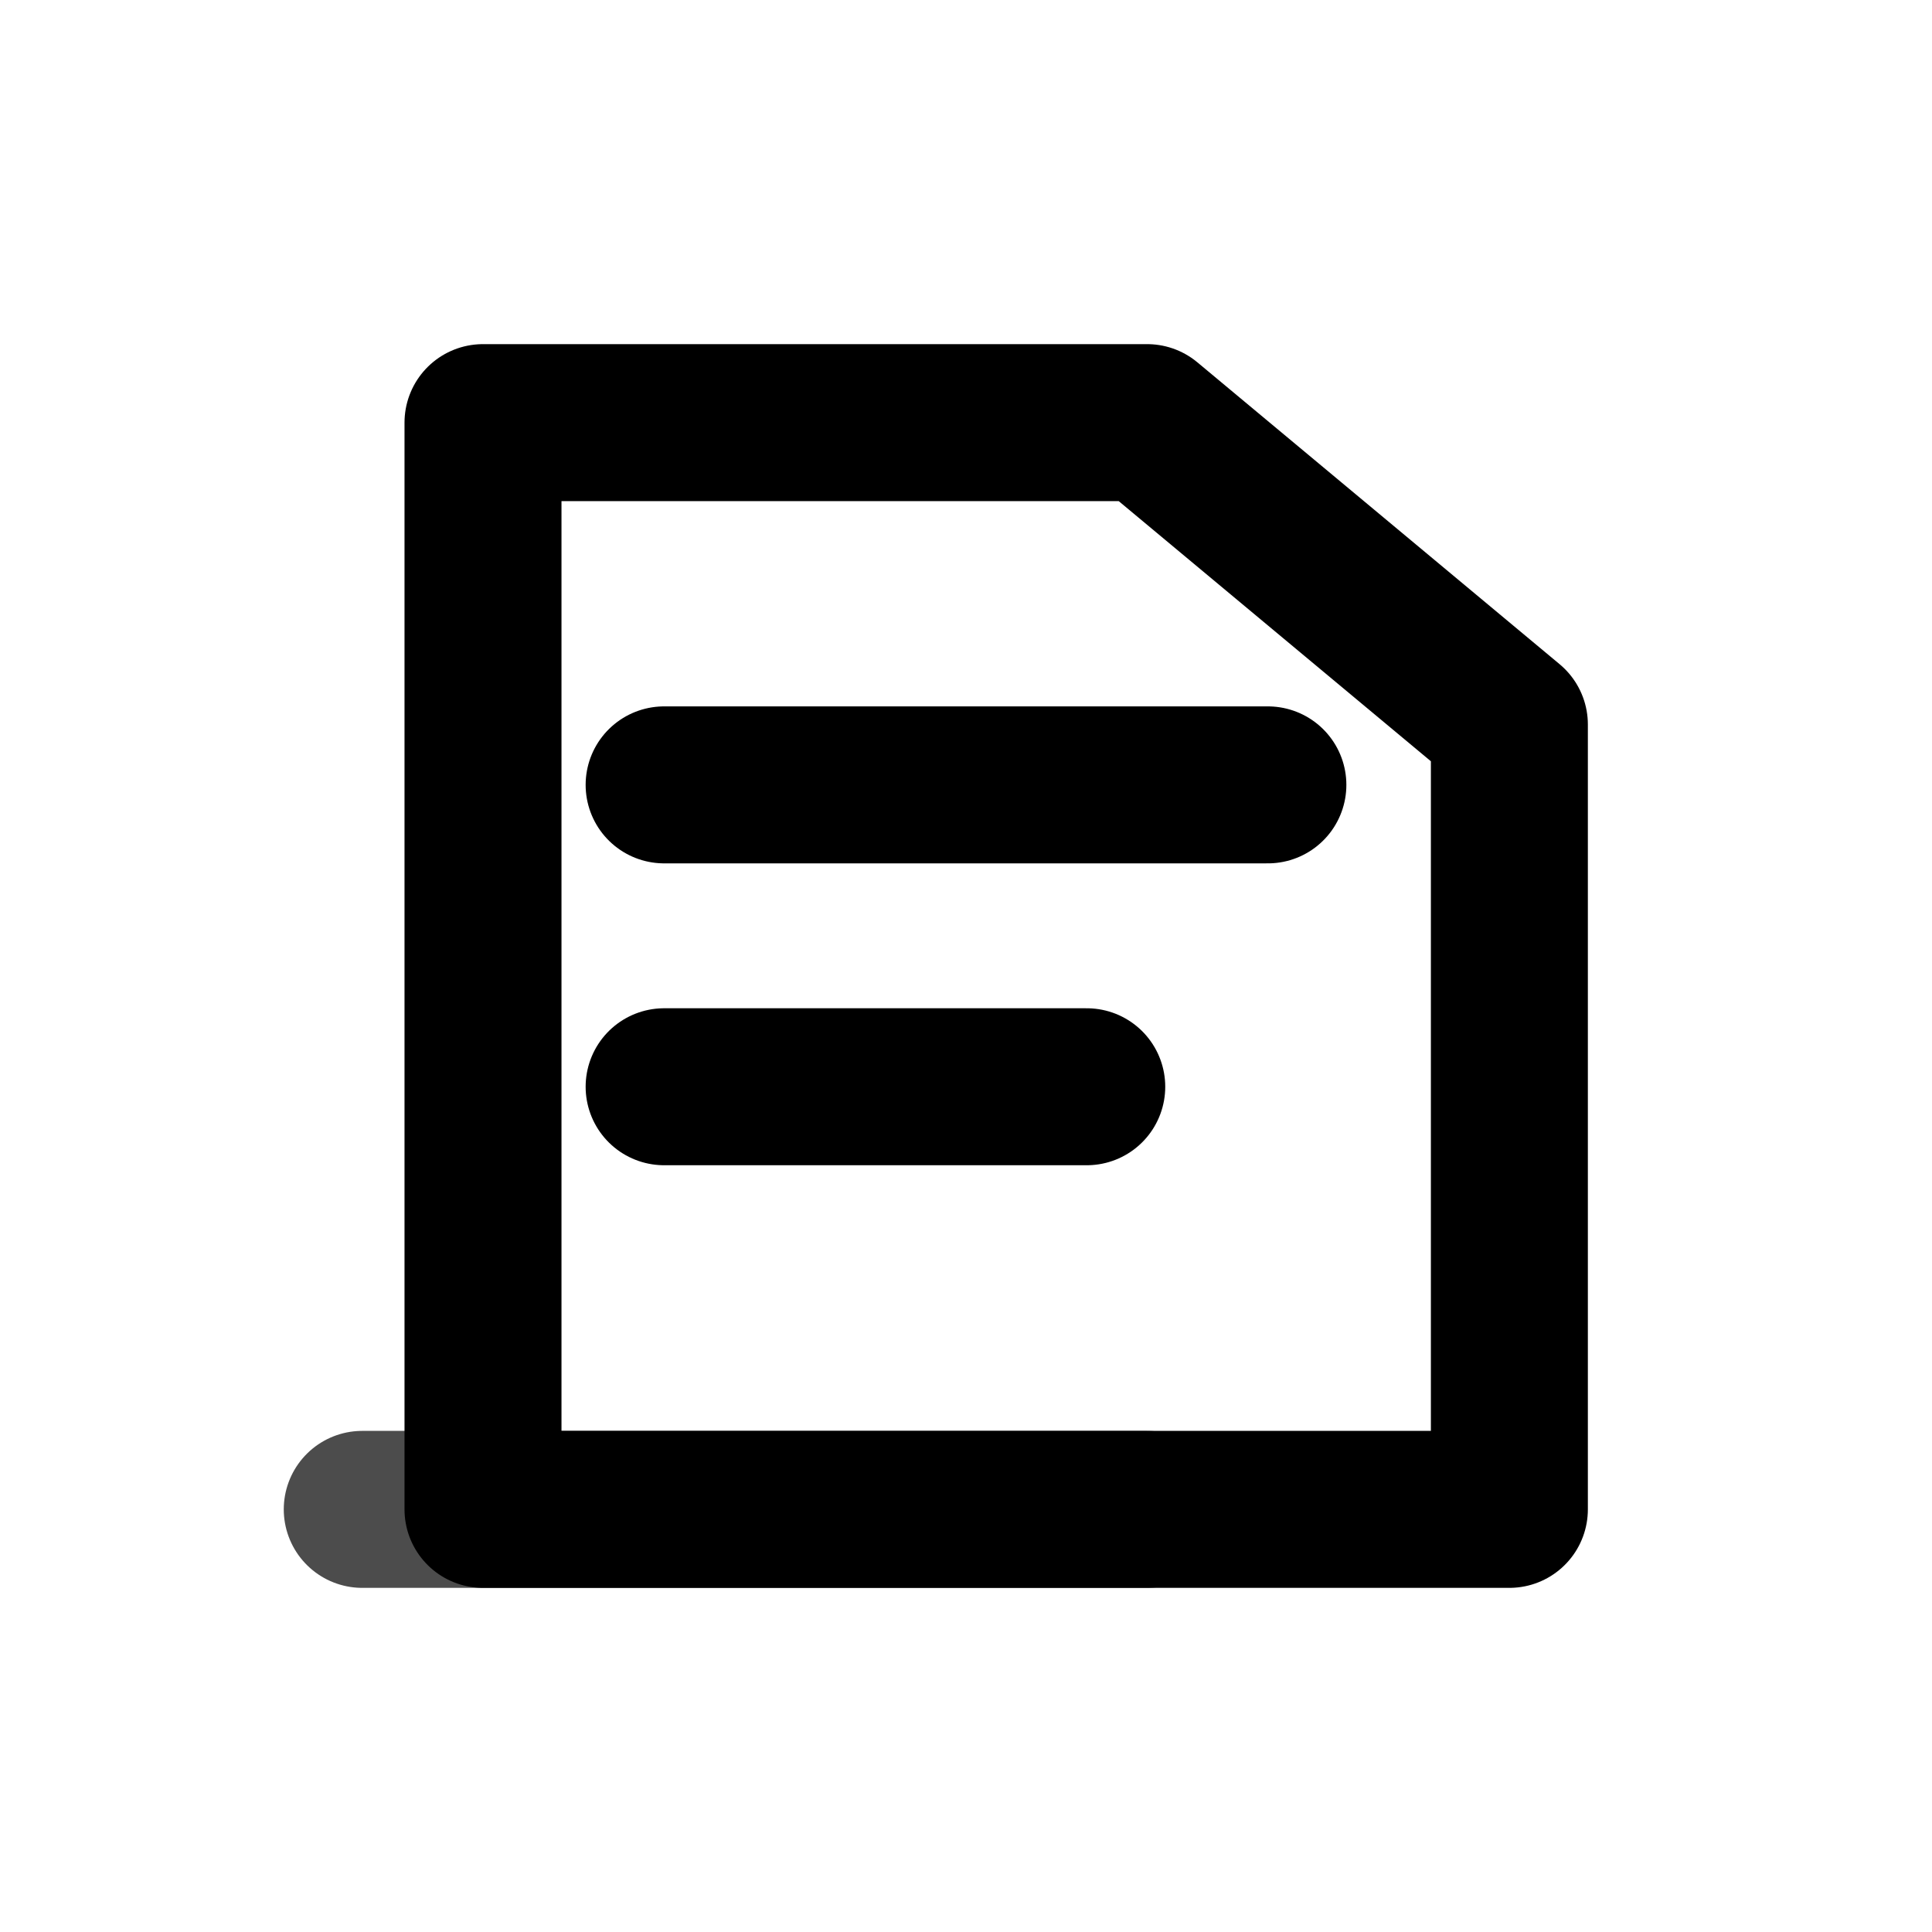
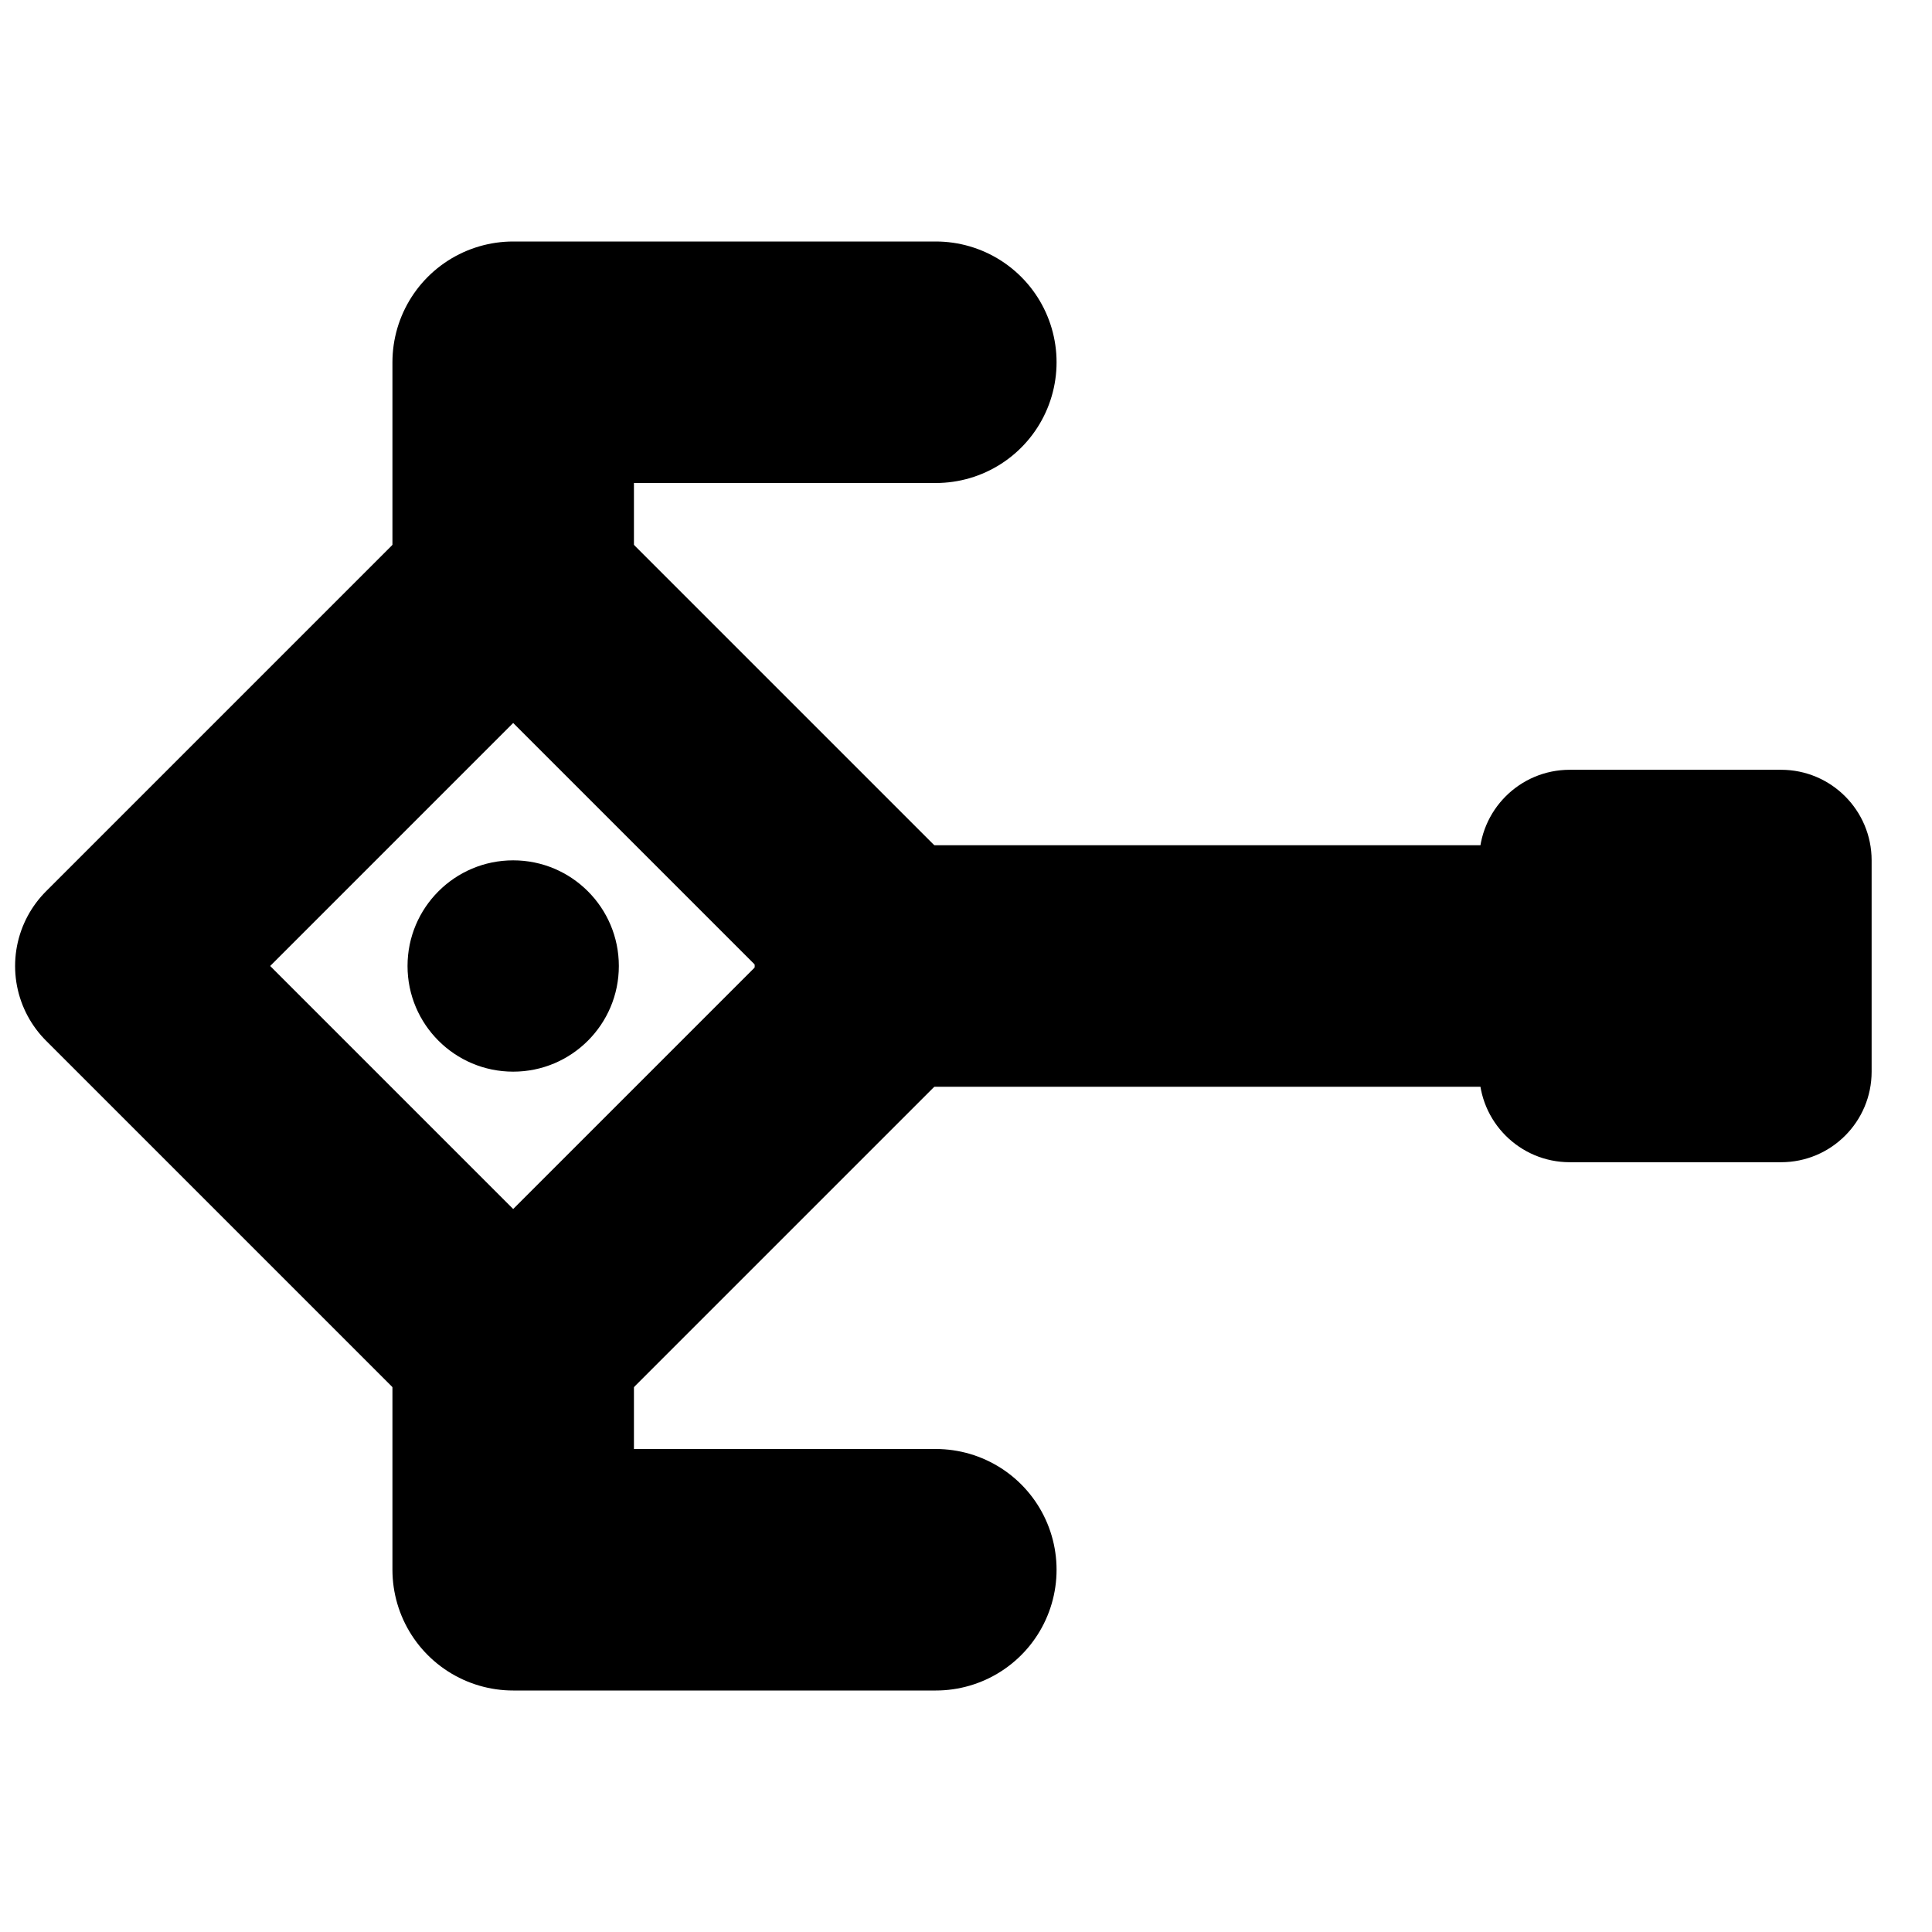
- <svg xmlns="http://www.w3.org/2000/svg" viewBox="0 0 16 16" fill="none">
-   <path d="M4 3.5h5.5L12.5 6v6.5H4z" stroke="currentColor" stroke-width="1.3" stroke-linejoin="round" />
-   <path d="M5.5 6.5h5" stroke="currentColor" stroke-width="1.3" stroke-linecap="round" />
-   <path d="M5.5 9h3.5" stroke="currentColor" stroke-width="1.3" stroke-linecap="round" />
-   <path d="M3 12.5h6.5" stroke="currentColor" stroke-width="1.3" stroke-linecap="round" opacity="0.7" />
+ <svg xmlns="http://www.w3.org/2000/svg" viewBox="0 0 64 64" role="img" aria-labelledby="title desc">
+   <g transform="translate(0 0) scale(1)">
+     <g fill="none" stroke="currentColor" stroke-linecap="round" stroke-linejoin="round">
+       <path d="M31 12H17V19M17 45V52H31" stroke-width="8" />
+       <path d="M17 19L30 32L17 45L4 32Z" stroke-width="7" />
+       <path d="M29 32H50" stroke-width="8" />
+     </g>
+     <rect x="49" y="25.5" width="13" height="13" rx="3" fill="currentColor" />
+     <circle cx="17" cy="32" r="3.5" fill="currentColor" />
+   </g>
</svg>
